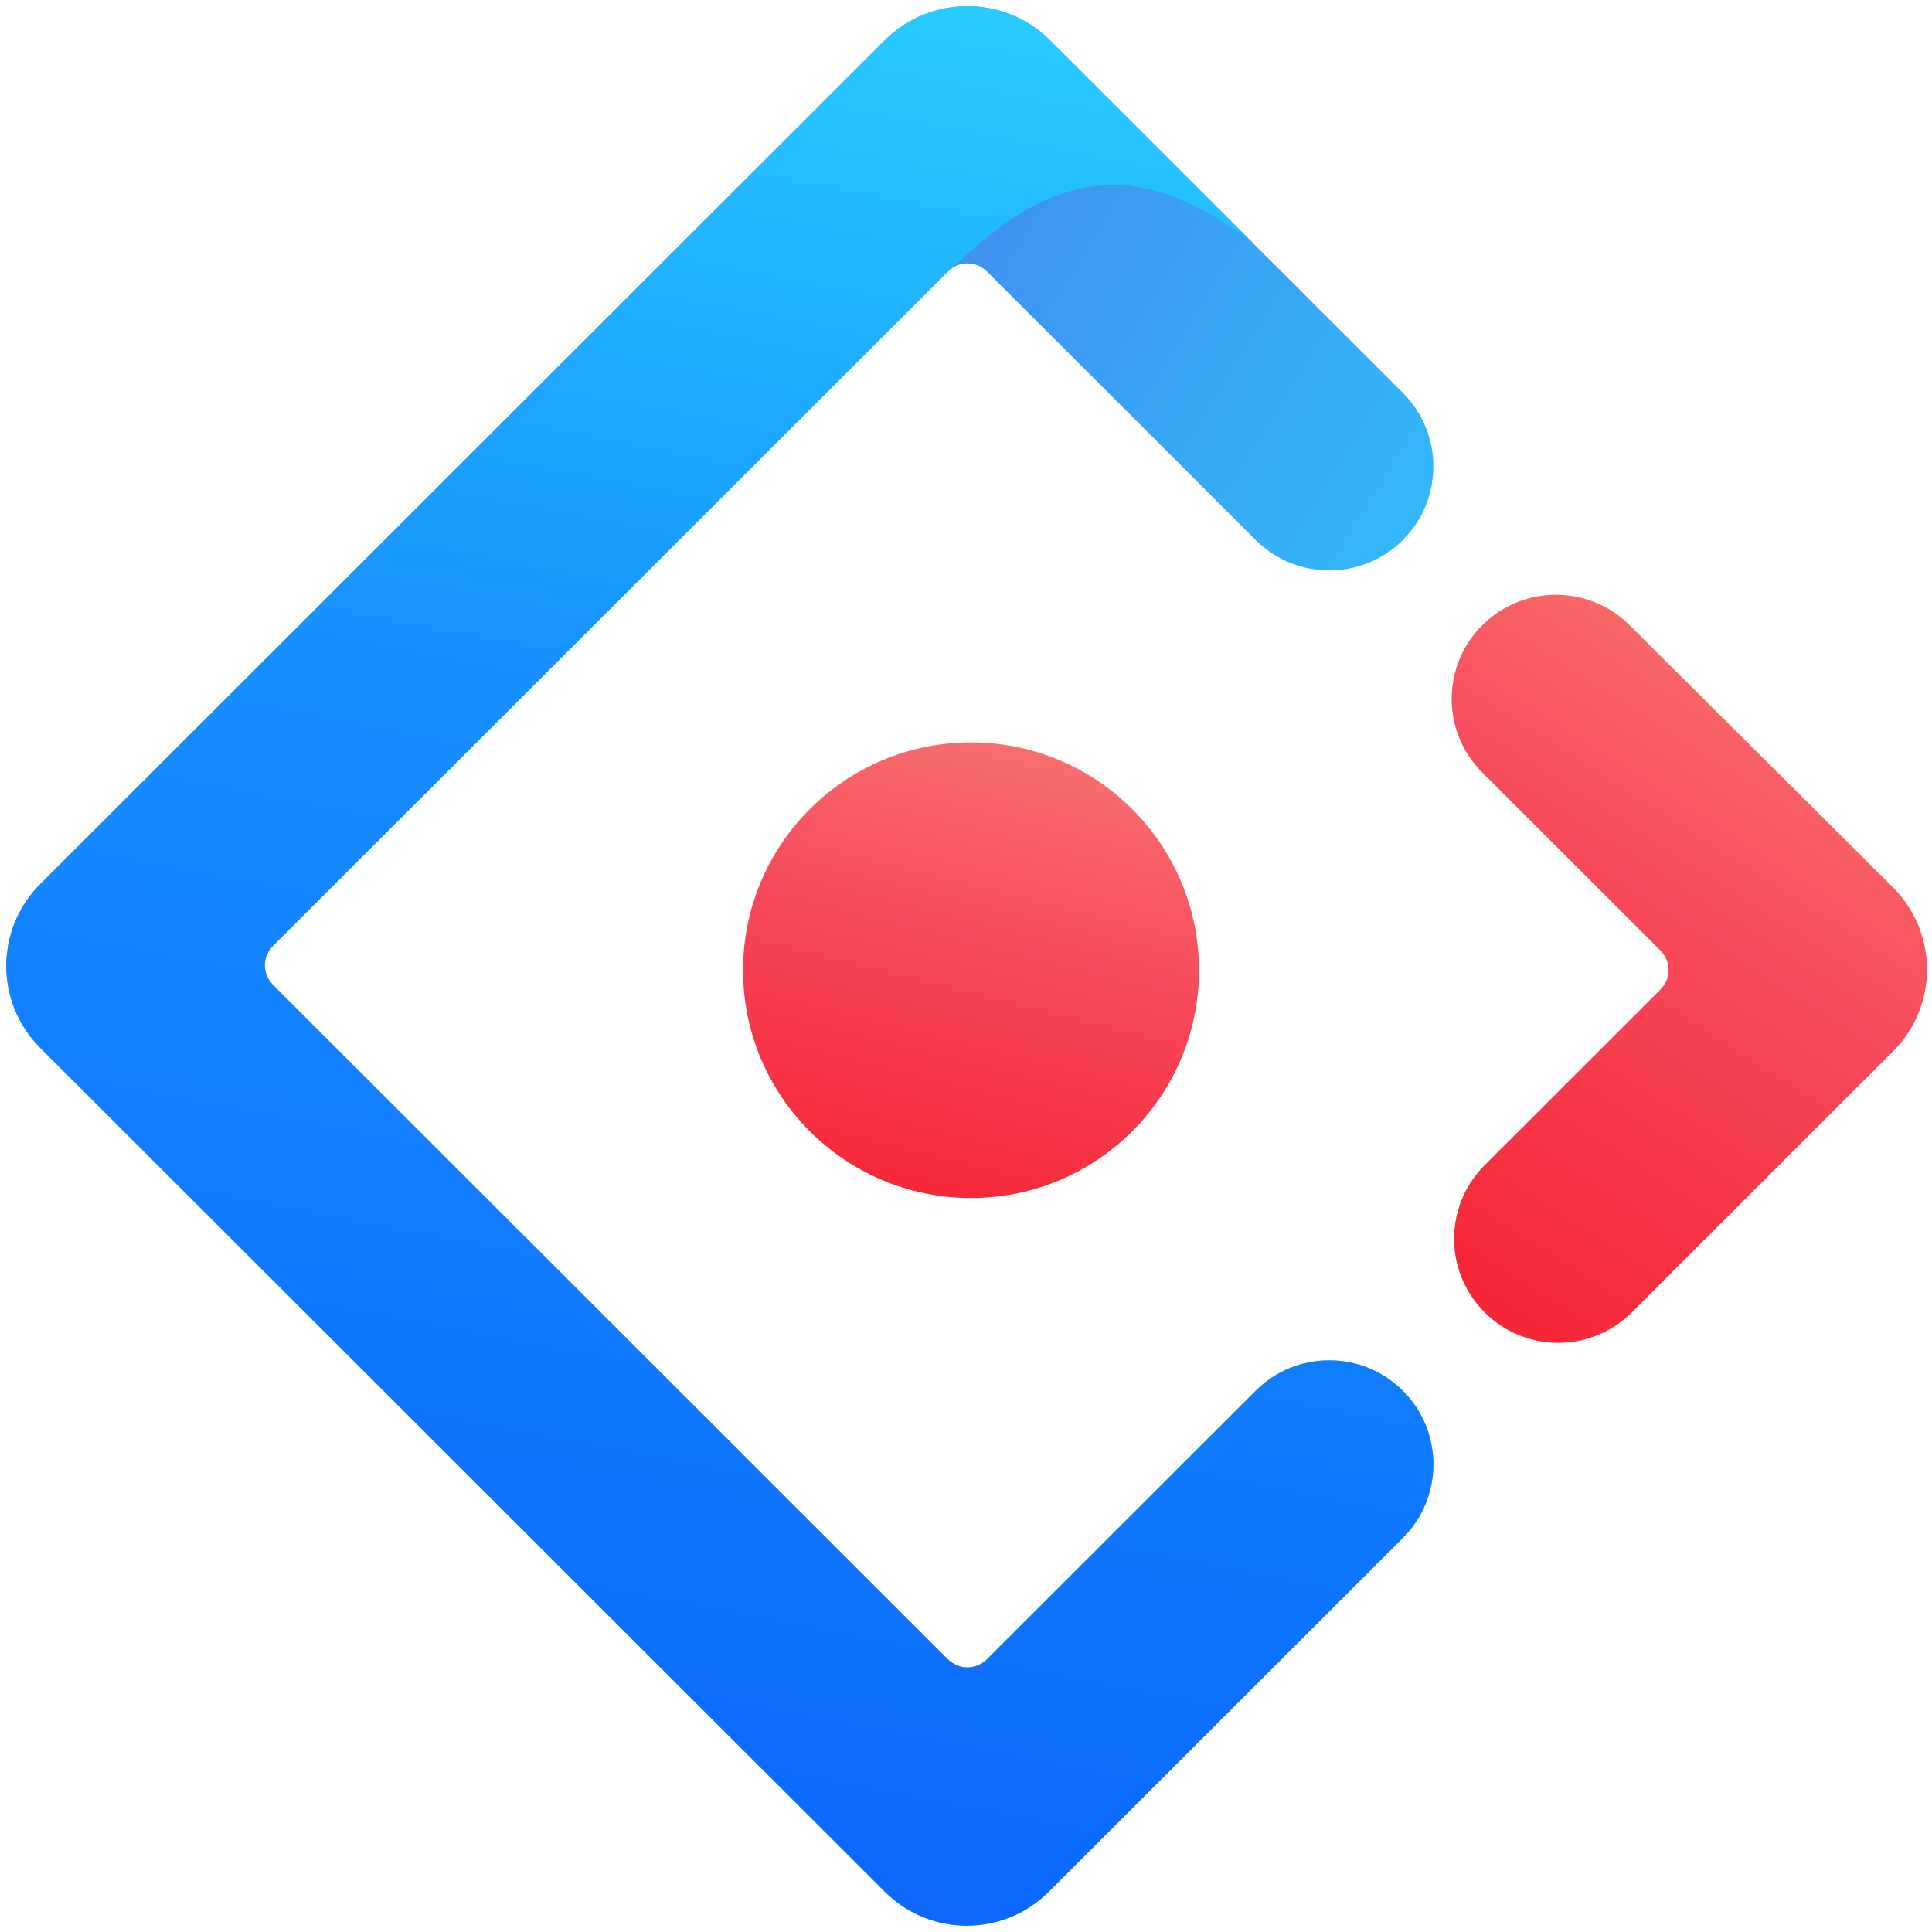
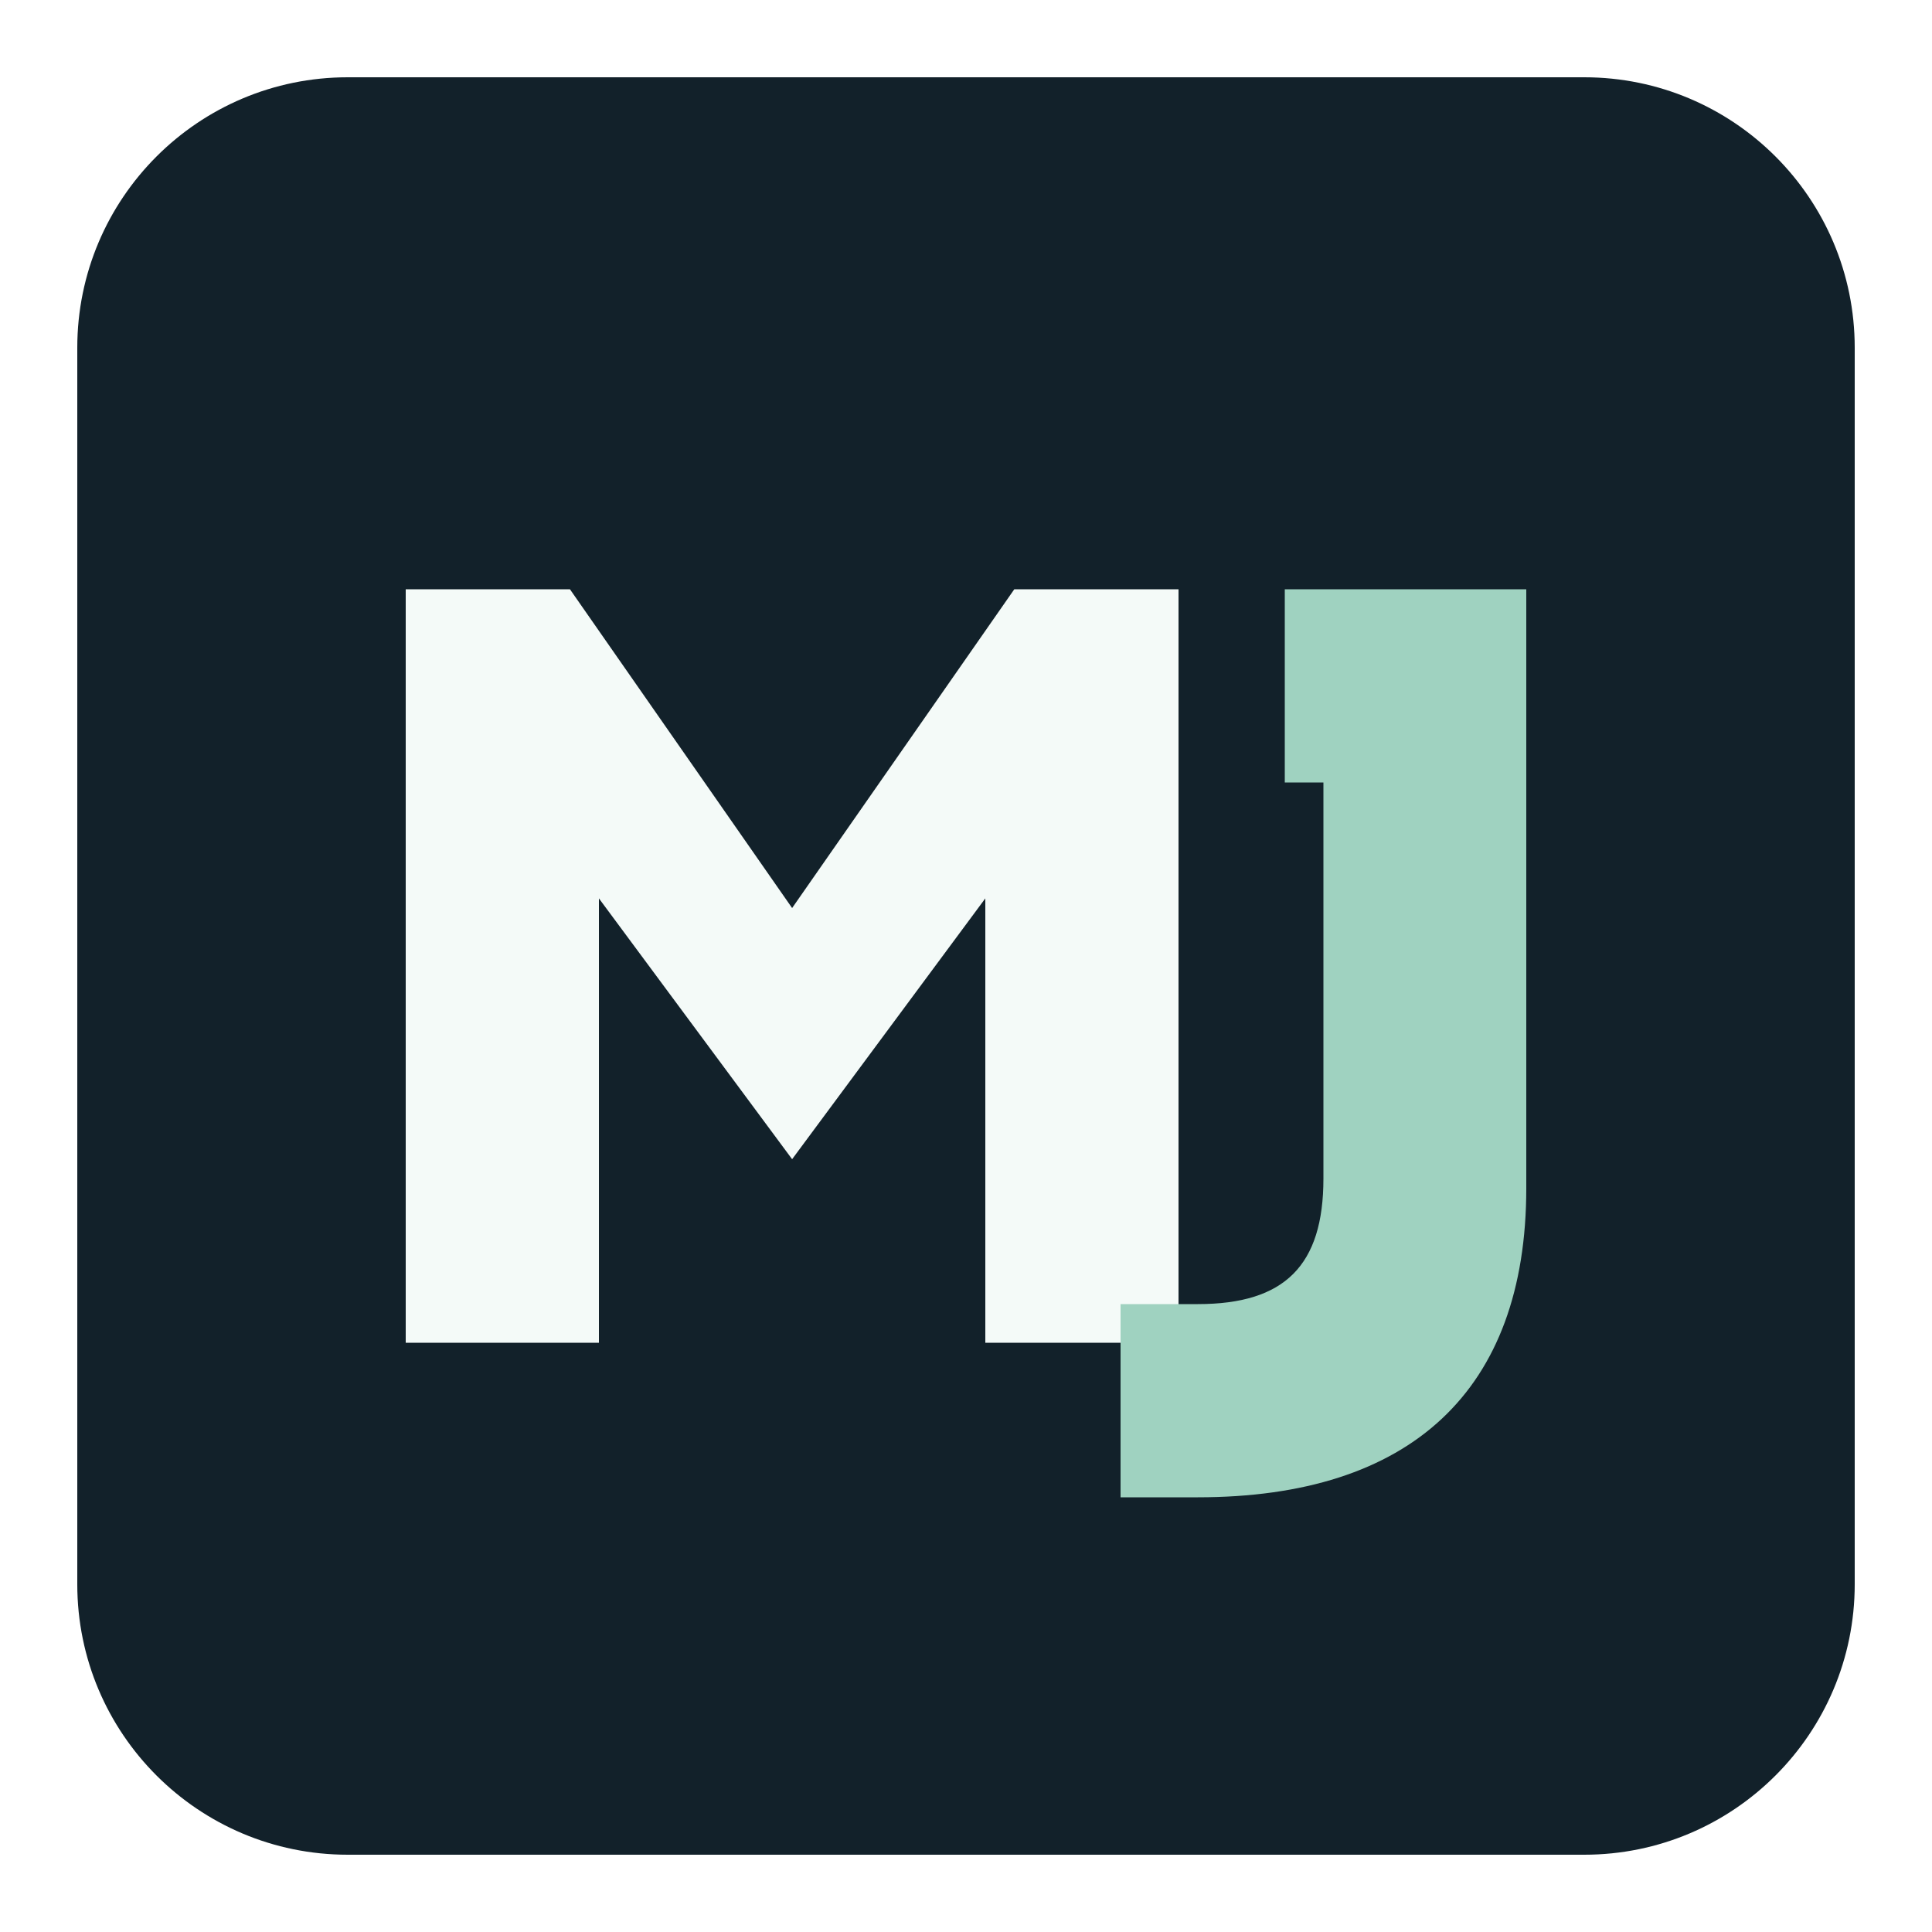
- <svg xmlns="http://www.w3.org/2000/svg" width="200" height="200" version="1.1" viewBox="0 0 200 200">
-   <defs>
-     <linearGradient id="linearGradient-1" x1="62.102%" x2="108.197%" y1="0%" y2="37.864%">
-       <stop offset="0%" stop-color="#4285EB" />
-       <stop offset="100%" stop-color="#2EC7FF" />
-     </linearGradient>
-     <linearGradient id="linearGradient-2" x1="69.644%" x2="54.043%" y1="0%" y2="108.457%">
-       <stop offset="0%" stop-color="#29CDFF" />
-       <stop offset="37.86%" stop-color="#148EFF" />
-       <stop offset="100%" stop-color="#0A60FF" />
-     </linearGradient>
-     <linearGradient id="linearGradient-3" x1="69.691%" x2="16.723%" y1="-12.974%" y2="117.391%">
-       <stop offset="0%" stop-color="#FA816E" />
-       <stop offset="41.473%" stop-color="#F74A5C" />
-       <stop offset="100%" stop-color="#F51D2C" />
-     </linearGradient>
-     <linearGradient id="linearGradient-4" x1="68.128%" x2="30.44%" y1="-35.691%" y2="114.943%">
-       <stop offset="0%" stop-color="#FA8E7D" />
-       <stop offset="51.264%" stop-color="#F74A5C" />
-       <stop offset="100%" stop-color="#F51D2C" />
-     </linearGradient>
-   </defs>
-   <g id="Page-1" fill="none" fill-rule="evenodd" stroke="none" stroke-width="1">
-     <g id="logo" transform="translate(-20, -20)">
-       <g id="Group-28-Copy-5" transform="translate(20, 20)">
-         <g id="Group-27-Copy-3">
-           <g id="Group-25" fill-rule="nonzero">
-             <g id="2">
-               <path id="Shape" fill="url(#linearGradient-1)" d="M91.588,4.177 L4.18,91.513 C-0.519,96.208 -0.519,103.792 4.18,108.487 L91.588,195.823 C96.287,200.519 103.877,200.519 108.577,195.823 L145.225,159.205 C149.434,155 149.434,148.182 145.225,143.977 C141.017,139.772 134.194,139.772 129.985,143.977 L102.202,171.737 C101.032,172.906 99.257,172.906 98.088,171.737 L28.286,101.993 C27.116,100.824 27.116,99.051 28.286,97.882 L98.088,28.138 C99.257,26.969 101.032,26.969 102.202,28.138 L129.985,55.898 C134.194,60.103 141.017,60.103 145.225,55.898 C149.434,51.693 149.434,44.876 145.225,40.671 L108.581,4.056 C103.862,-0.538 96.269,-0.501 91.588,4.177 Z" />
-               <path id="Shape" fill="url(#linearGradient-2)" d="M91.588,4.177 L4.18,91.513 C-0.519,96.208 -0.519,103.792 4.18,108.487 L91.588,195.823 C96.287,200.519 103.877,200.519 108.577,195.823 L145.225,159.205 C149.434,155 149.434,148.182 145.225,143.977 C141.017,139.772 134.194,139.772 129.985,143.977 L102.202,171.737 C101.032,172.906 99.257,172.906 98.088,171.737 L28.286,101.993 C27.116,100.824 27.116,99.051 28.286,97.882 L98.088,28.138 C101,25.627 105.752,20.542 112.73,19.352 C117.916,18.469 123.585,20.414 129.739,25.189 C125.625,21.078 118.572,14.034 108.581,4.056 C103.862,-0.538 96.269,-0.501 91.588,4.177 Z" />
-             </g>
-             <path id="Shape" fill="url(#linearGradient-3)" d="M153.686,135.855 C157.894,140.06 164.717,140.06 168.926,135.855 L195.96,108.843 C200.659,104.147 200.659,96.564 195.961,91.869 L168.691,64.718 C164.472,60.518 157.647,60.524 153.436,64.732 C149.227,68.937 149.227,75.754 153.436,79.959 L171.854,98.362 C173.024,99.531 173.024,101.305 171.854,102.473 L153.686,120.627 C149.477,124.832 149.477,131.65 153.686,135.855 Z" />
-           </g>
-           <ellipse id="Combined-Shape" cx="100.519" cy="100.437" fill="url(#linearGradient-4)" rx="23.6" ry="23.581" />
-         </g>
-       </g>
-     </g>
-   </g>
+ <svg xmlns="http://www.w3.org/2000/svg" viewBox="0 0 200 200" role="img" aria-labelledby="logo-title logo-description">
+   <rect x="8" y="8" width="184" height="184" rx="28" fill="#12212a" />
+   <path fill="#f4faf8" d="M42 139V61h17l23 33 23-33h17v78h-20V93l-20 27-20-27v46H42Z" />
+   <path fill="#9fd2c0" d="M133 61h25v62c0 21-12 32-34 32h-8v-20h8c9 0 13-4 13-13V81h-4V61Z" />
</svg>
